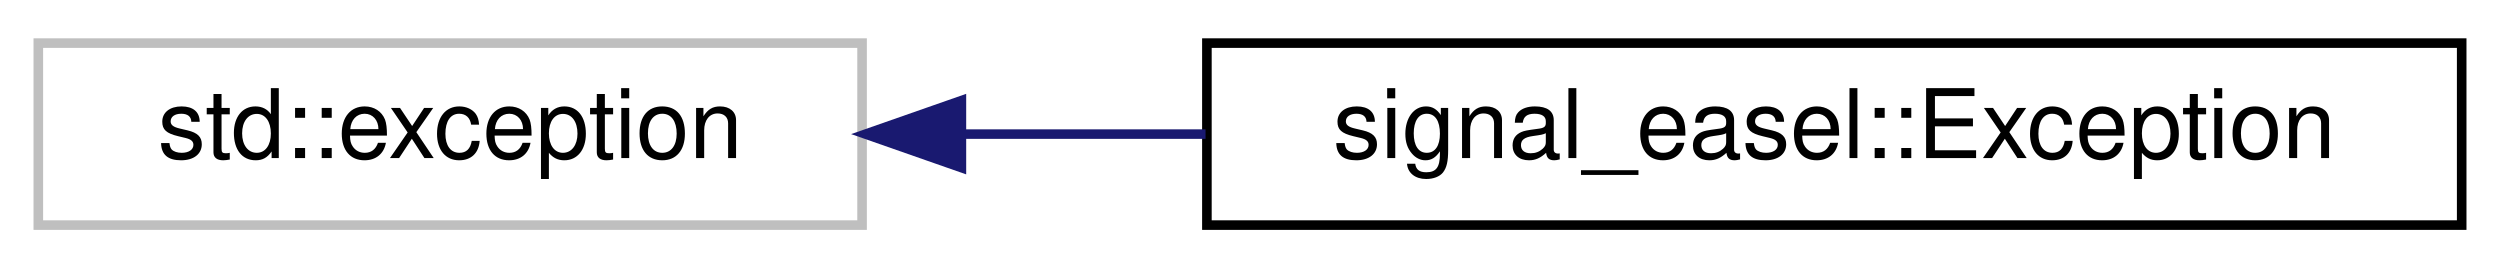
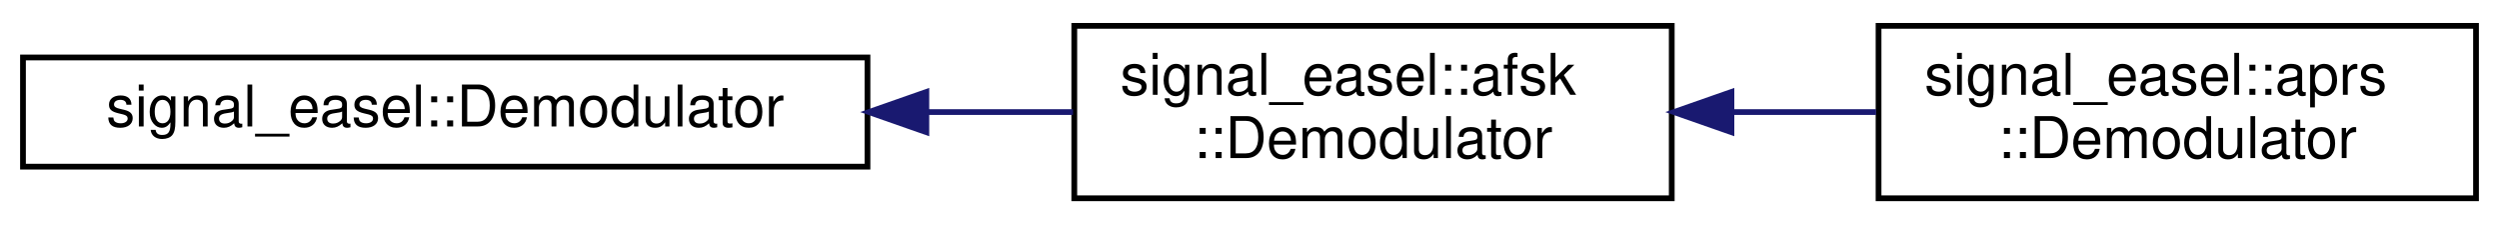
- <svg xmlns="http://www.w3.org/2000/svg" xmlns:xlink="http://www.w3.org/1999/xlink" width="261pt" height="28pt" viewBox="0.00 0.00 261.00 28.00">
-   <g id="graph0" class="graph" transform="scale(1 1) rotate(0) translate(4 24)">
+ <svg xmlns="http://www.w3.org/2000/svg" xmlns:xlink="http://www.w3.org/1999/xlink" width="435pt" height="39pt" viewBox="0.00 0.00 435.00 39.00">
+   <g id="graph0" class="graph" transform="scale(1 1) rotate(0) translate(4 35)">
    <g id="node1" class="node">
      <g id="a_node1">
-         <a xlink:title=" ">
-           <polygon fill="none" stroke="#bfbfbf" points="0,-0.5 0,-19.5 86,-19.5 86,-0.5 0,-0.5" />
-           <text text-anchor="middle" x="43" y="-7.5" font-family="Helvetica,sans-Serif" font-size="10.00">std::exception</text>
+         <a xlink:href="classsignal__easel_1_1Demodulator.html" target="_top" xlink:title="The base class for all demodulators that turn audio into data.">
+           <polygon fill="none" stroke="black" points="0,-6 0,-25 147,-25 147,-6 0,-6" />
+           <text text-anchor="middle" x="73.5" y="-13" font-family="Helvetica,sans-Serif" font-size="10.00">signal_easel::Demodulator</text>
        </a>
      </g>
    </g>
    <g id="node2" class="node">
      <g id="a_node2">
-         <a xlink:href="classsignal__easel_1_1Exception.html" target="_top" xlink:title=" ">
-           <polygon fill="none" stroke="black" points="122,-0.5 122,-19.5 253,-19.5 253,-0.5 122,-0.5" />
-           <text text-anchor="middle" x="187.5" y="-7.5" font-family="Helvetica,sans-Serif" font-size="10.00">signal_easel::Exception</text>
+         <a xlink:href="classsignal__easel_1_1afsk_1_1Demodulator.html" target="_top" xlink:title="Demodulates an AFSK signal into data.">
+           <polygon fill="none" stroke="black" points="183,-0.5 183,-30.5 287,-30.5 287,-0.5 183,-0.5" />
+           <text text-anchor="start" x="191" y="-18.5" font-family="Helvetica,sans-Serif" font-size="10.00">signal_easel::afsk</text>
+           <text text-anchor="middle" x="235" y="-7.5" font-family="Helvetica,sans-Serif" font-size="10.00">::Demodulator</text>
        </a>
      </g>
    </g>
    <g id="edge1" class="edge">
-       <path fill="none" stroke="midnightblue" d="M96.57,-10C104.8,-10 113.4,-10 121.86,-10" />
-       <polygon fill="midnightblue" stroke="midnightblue" points="96.37,-6.5 86.37,-10 96.37,-13.5 96.37,-6.5" />
+       <path fill="none" stroke="midnightblue" d="M157.4,-15.5C166.04,-15.5 174.64,-15.5 182.78,-15.5" />
+       <polygon fill="midnightblue" stroke="midnightblue" points="157.25,-12 147.25,-15.5 157.25,-19 157.25,-12" />
+     </g>
+     <g id="node3" class="node">
+       <g id="a_node3">
+         <a xlink:href="classsignal__easel_1_1aprs_1_1Demodulator.html" target="_top" xlink:title=" ">
+           <polygon fill="none" stroke="black" points="323,-0.5 323,-30.5 427,-30.5 427,-0.5 323,-0.5" />
+           <text text-anchor="start" x="331" y="-18.5" font-family="Helvetica,sans-Serif" font-size="10.00">signal_easel::aprs</text>
+           <text text-anchor="middle" x="375" y="-7.5" font-family="Helvetica,sans-Serif" font-size="10.00">::Demodulator</text>
+         </a>
+       </g>
+     </g>
+     <g id="edge2" class="edge">
+       <path fill="none" stroke="midnightblue" d="M297.5,-15.5C305.87,-15.5 314.4,-15.5 322.57,-15.5" />
+       <polygon fill="midnightblue" stroke="midnightblue" points="297.39,-12 287.39,-15.5 297.39,-19 297.39,-12" />
    </g>
  </g>
</svg>
